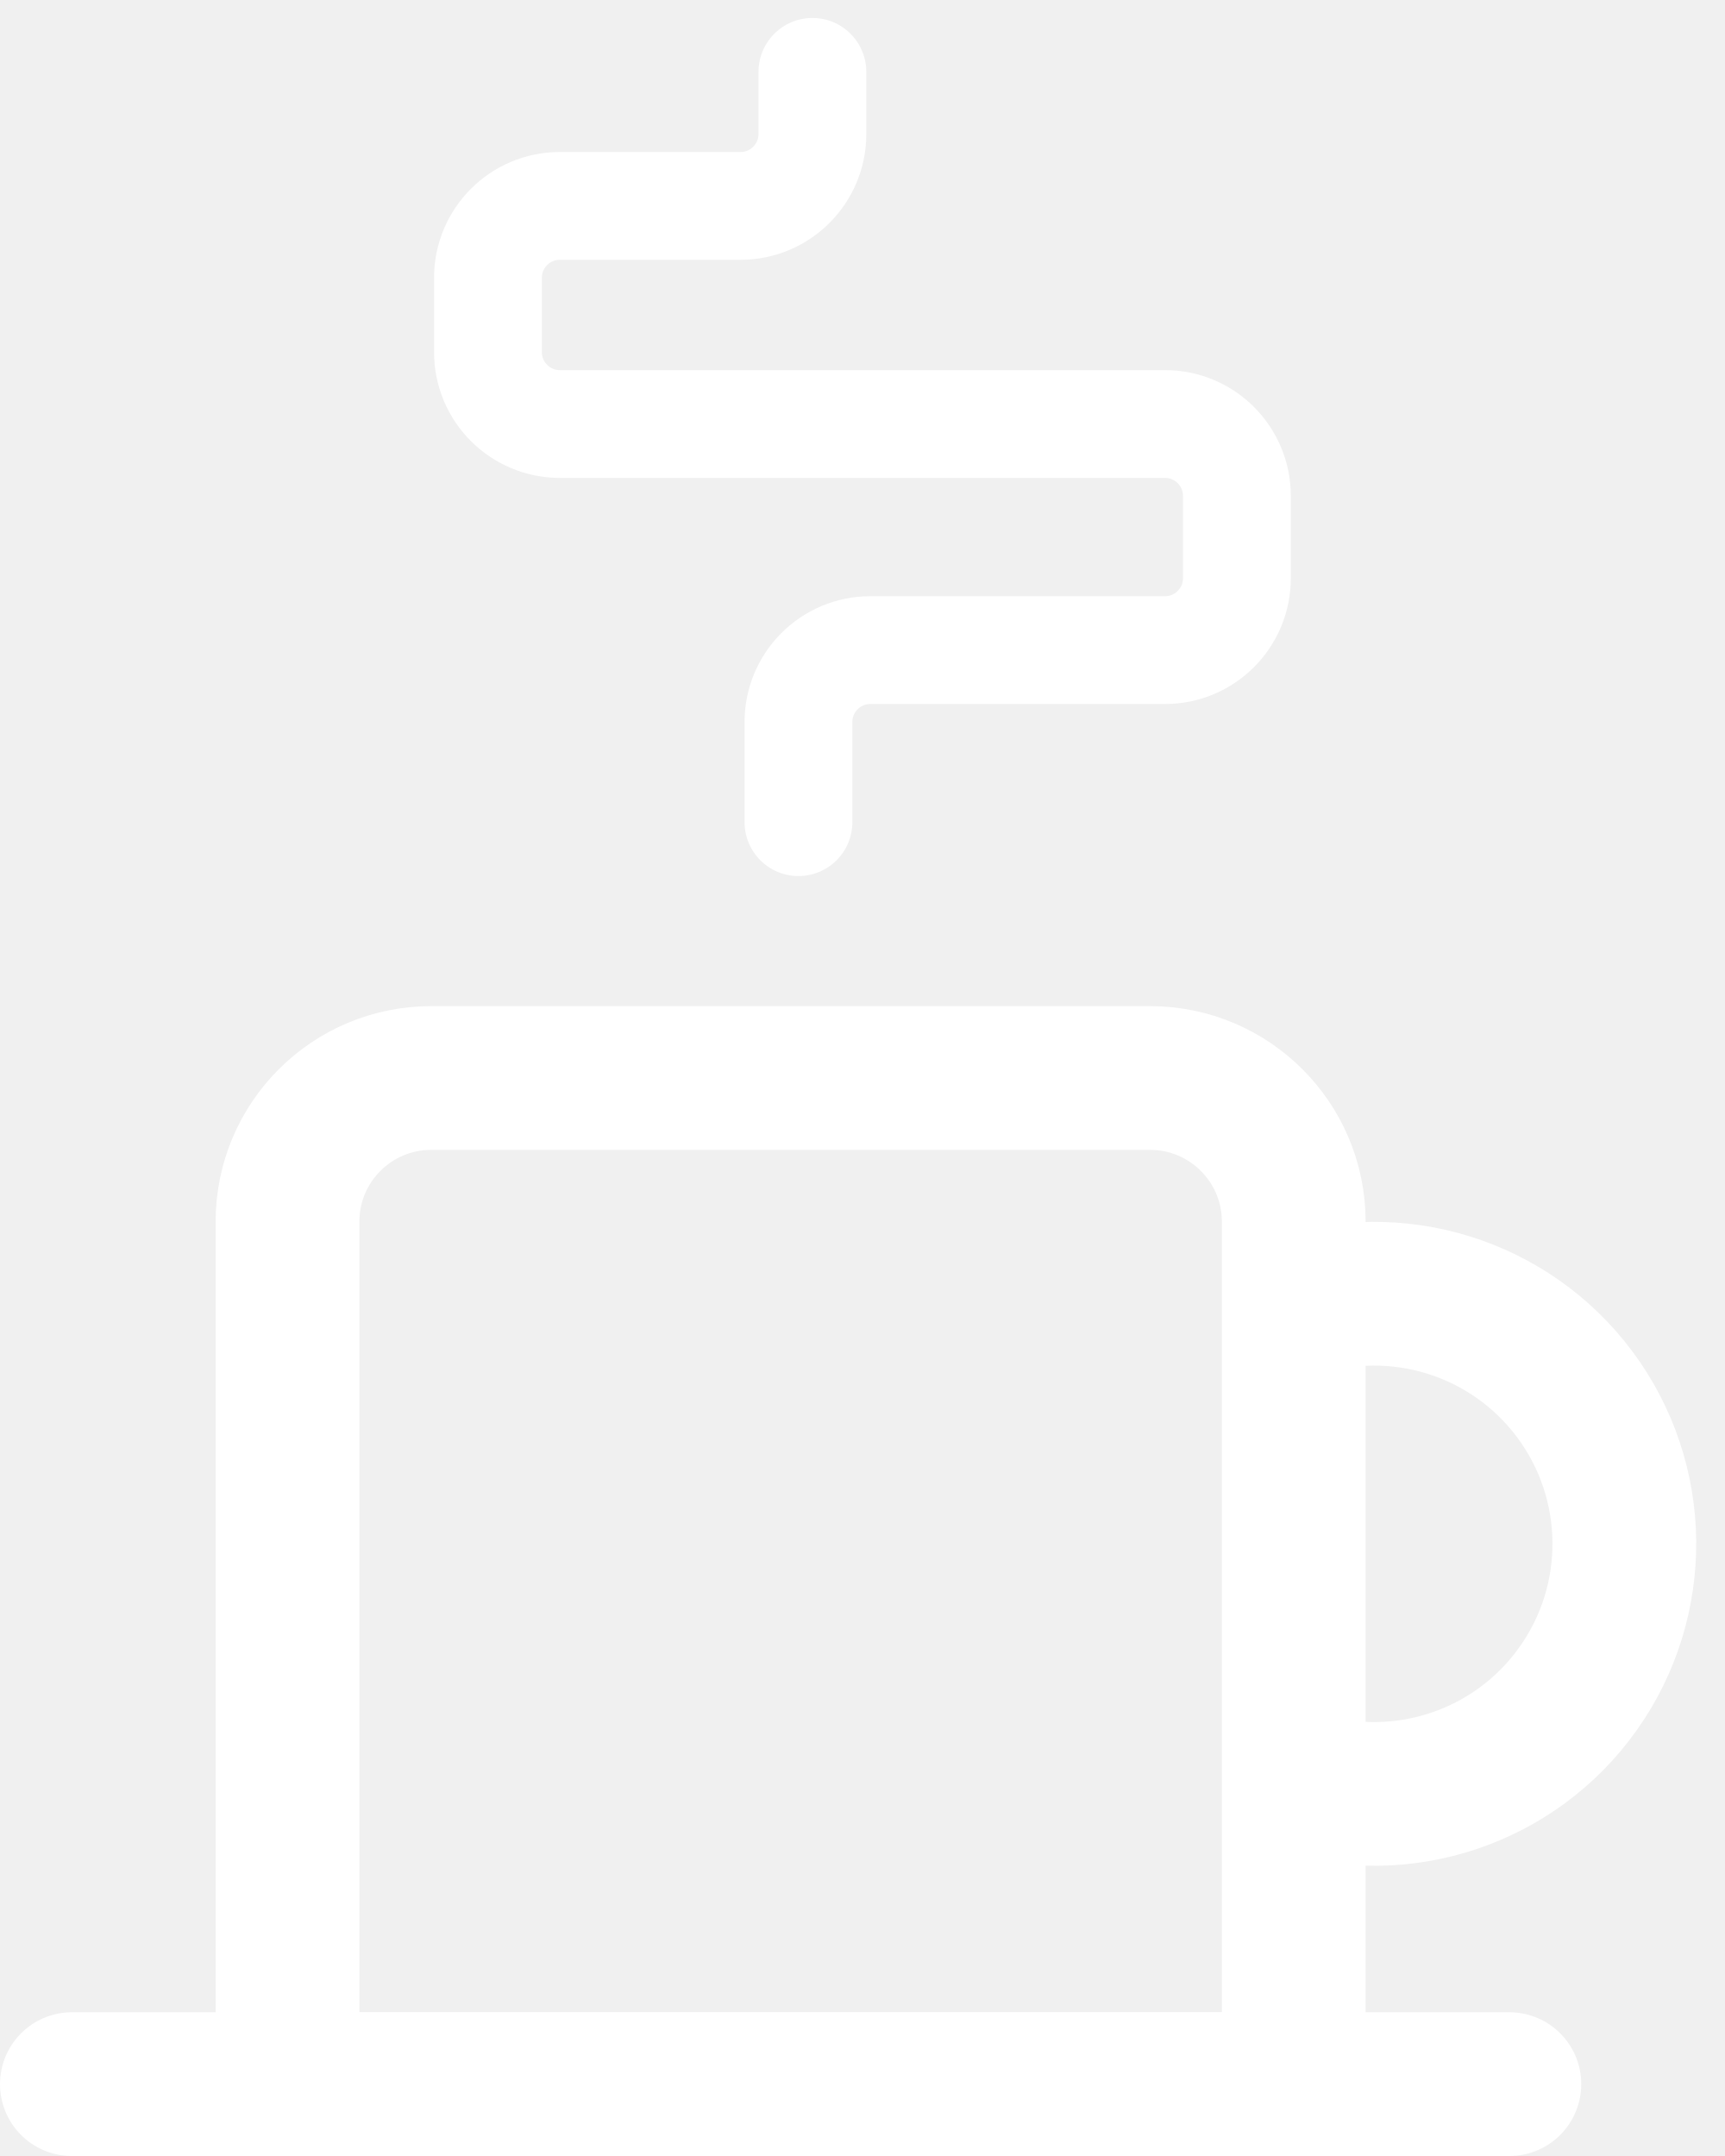
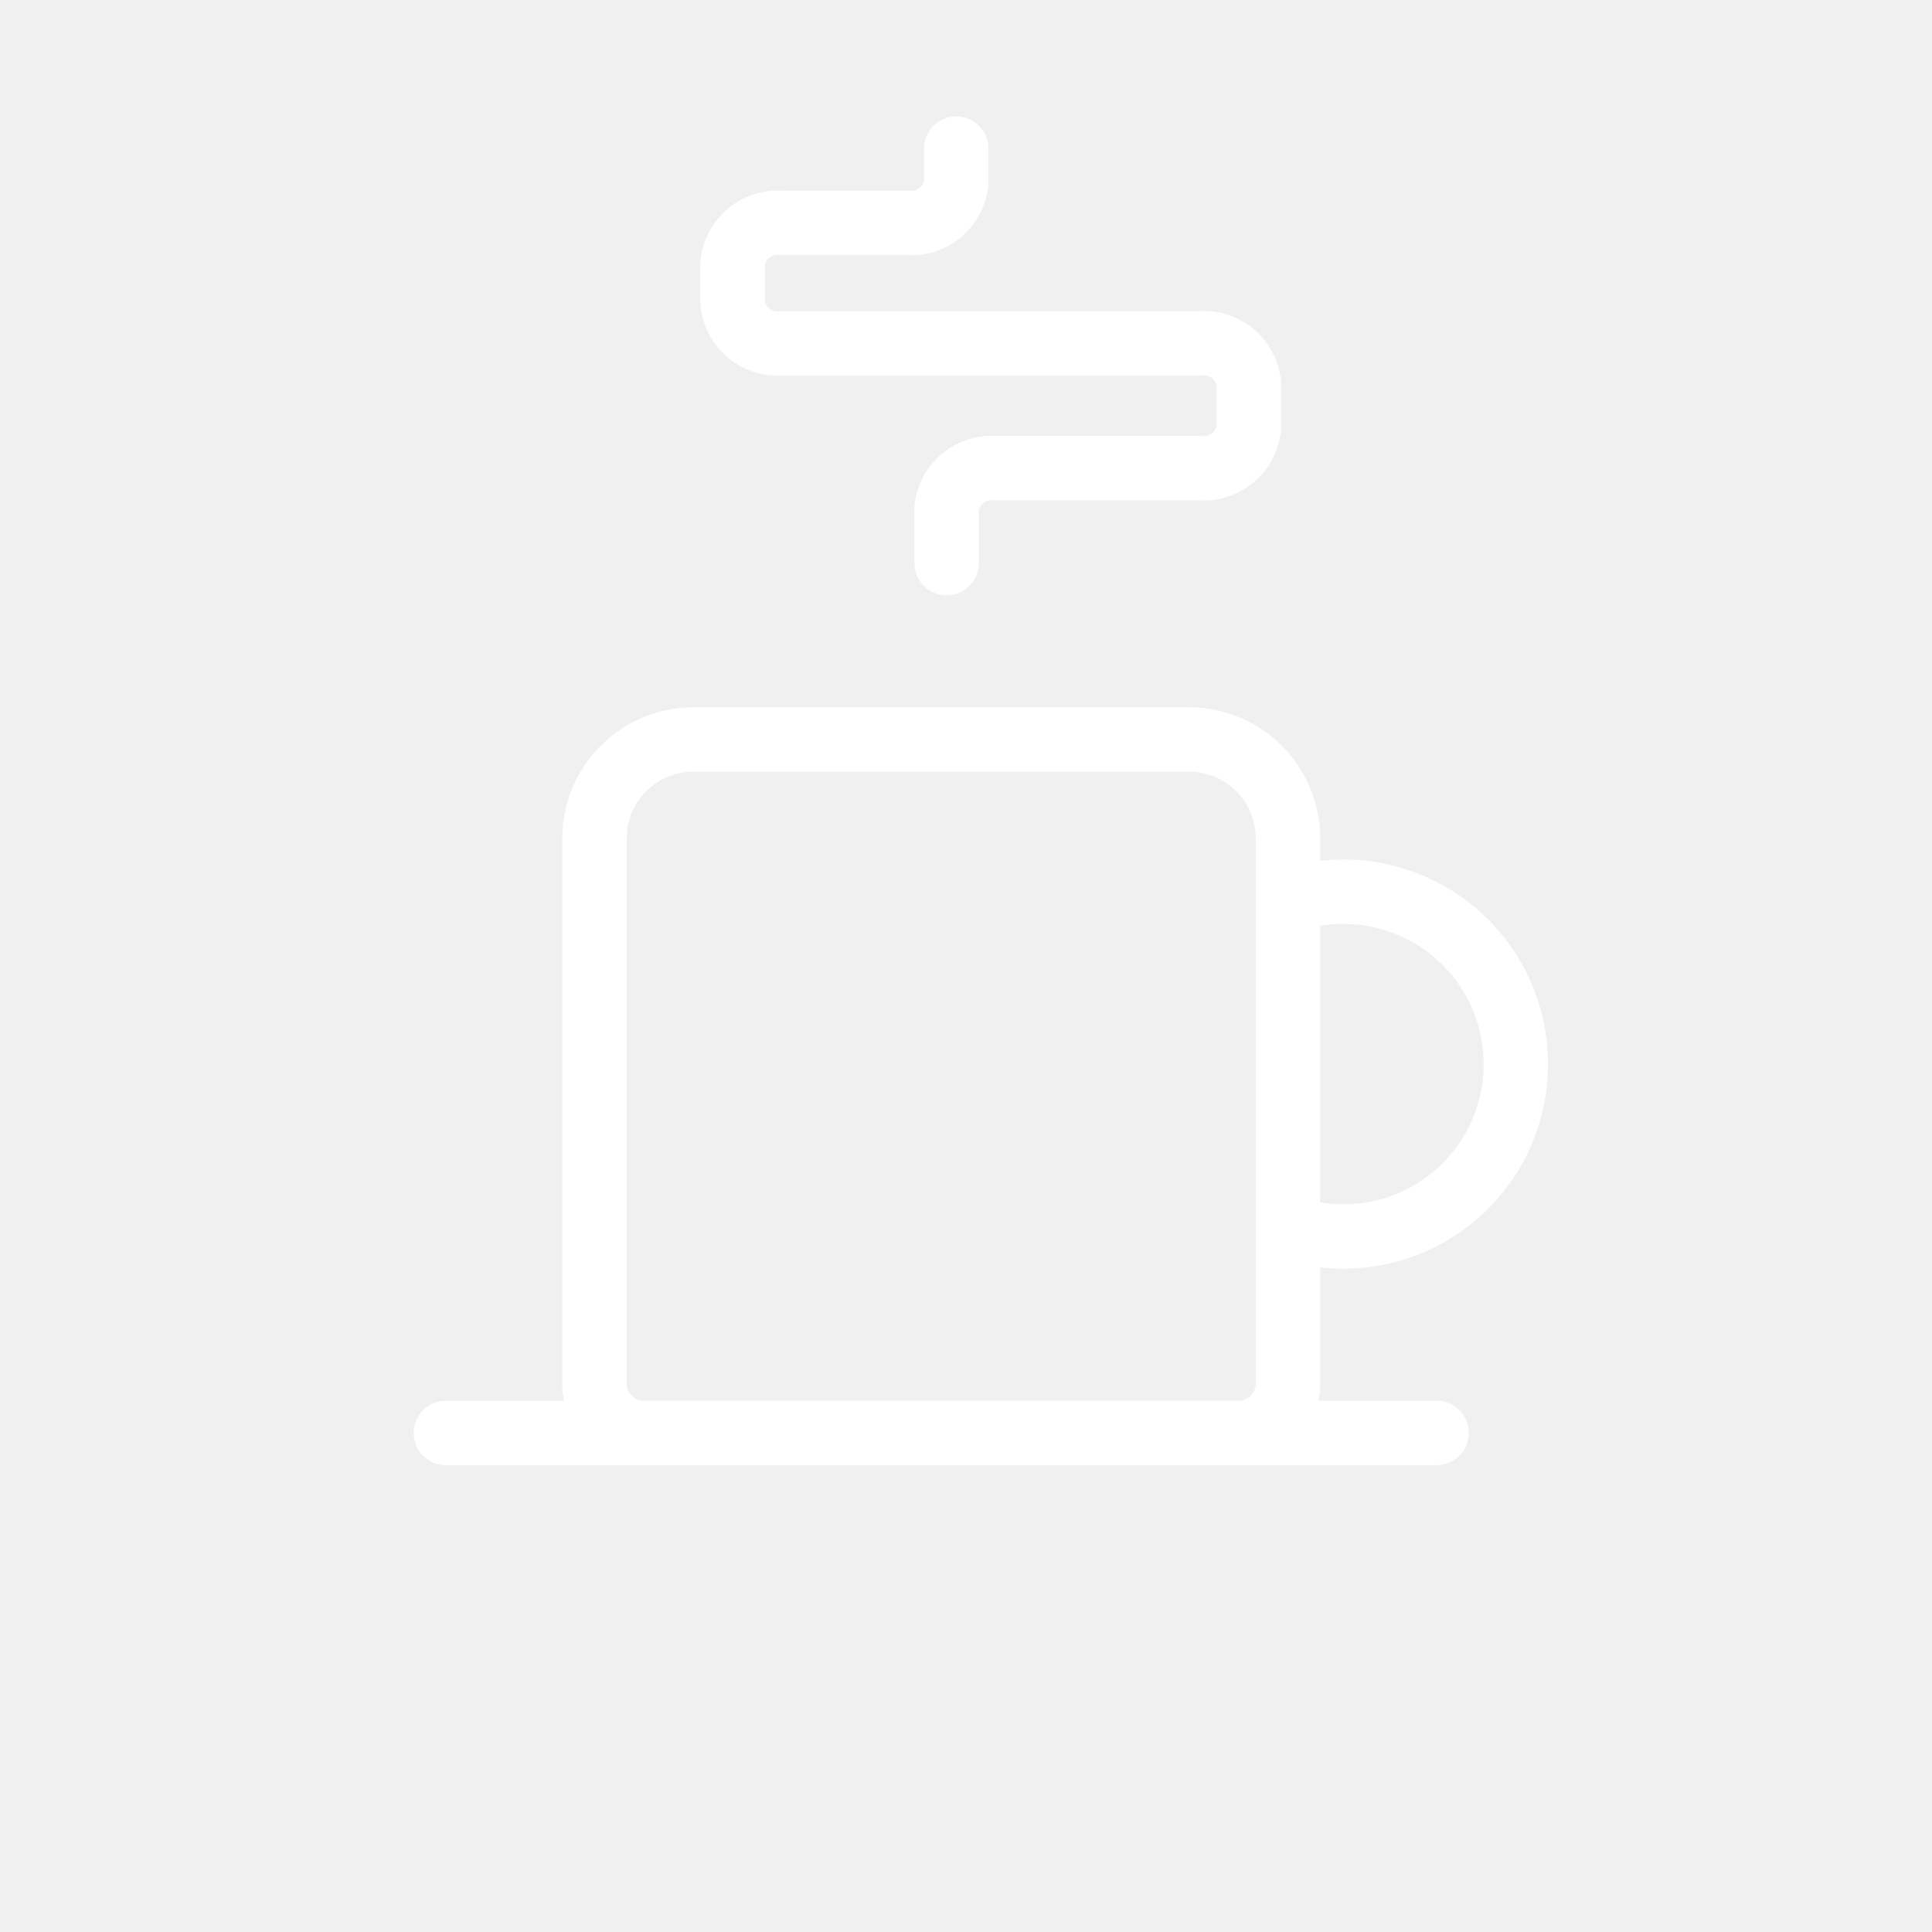
- <svg xmlns="http://www.w3.org/2000/svg" width="24" height="30" viewBox="0 0 24 30" fill="none">
-   <path fill-rule="evenodd" clip-rule="evenodd" d="M6 15H16C17.105 15 18 15.895 18 17V28C18 28.552 17.552 29 17 29H5C4.448 29 4 28.552 4 28V17C4 15.895 4.895 15 6 15Z" stroke="white" stroke-width="2" stroke-linejoin="round" />
-   <path d="M18.07 24.8C19.51 25.255 21.079 24.73 21.954 23.5C22.83 22.27 22.813 20.616 21.911 19.404C21.01 18.193 19.43 17.701 18 18.187" stroke="white" stroke-width="2" />
-   <path d="M1 29H21" stroke="white" stroke-width="2" stroke-linecap="round" />
-   <path d="M11.109 11.44V10.046C11.109 9.494 11.557 9.046 12.109 9.046H16.209C16.761 9.046 17.209 8.598 17.209 8.046V6.9C17.209 6.348 16.761 5.9 16.209 5.9H7.789C7.237 5.9 6.789 5.452 6.789 4.9V3.865C6.789 3.313 7.237 2.865 7.789 2.865H10.303C10.855 2.865 11.303 2.417 11.303 1.865V1" stroke="white" stroke-width="1.5" stroke-linecap="round" stroke-linejoin="round" />
+ <svg xmlns="http://www.w3.org/2000/svg" width="30" height="30" viewBox="0 0 30 30" fill="none">
+   <path fill-rule="evenodd" clip-rule="evenodd" d="M10.769 11.482H18.462C19.311 11.482 20 12.171 20 13.021V21.482C20 21.907 19.656 22.252 19.231 22.252H10C9.575 22.252 9.231 21.907 9.231 21.482V13.021C9.231 12.171 9.92 11.482 10.769 11.482Z" stroke="white" stroke-linejoin="round" />
+   <path d="M20.054 19.076C21.161 19.426 22.368 19.022 23.042 18.076C23.715 17.13 23.702 15.857 23.009 14.925C22.315 13.993 21.1 13.615 20 13.989" stroke="white" />
+   <path d="M6.923 22.251H22.308" stroke="white" stroke-linecap="round" />
+   <path d="M14.699 8.744V7.885C14.746 7.505 15.088 7.232 15.469 7.269H18.622C19.003 7.307 19.345 7.034 19.392 6.654V5.946C19.345 5.566 19.003 5.293 18.622 5.331H12.145C11.764 5.368 11.423 5.095 11.376 4.715V4.077C11.423 3.697 11.764 3.424 12.145 3.461H14.079C14.46 3.499 14.802 3.226 14.848 2.846V2.308" stroke="white" stroke-linecap="round" stroke-linejoin="round" />
</svg>
